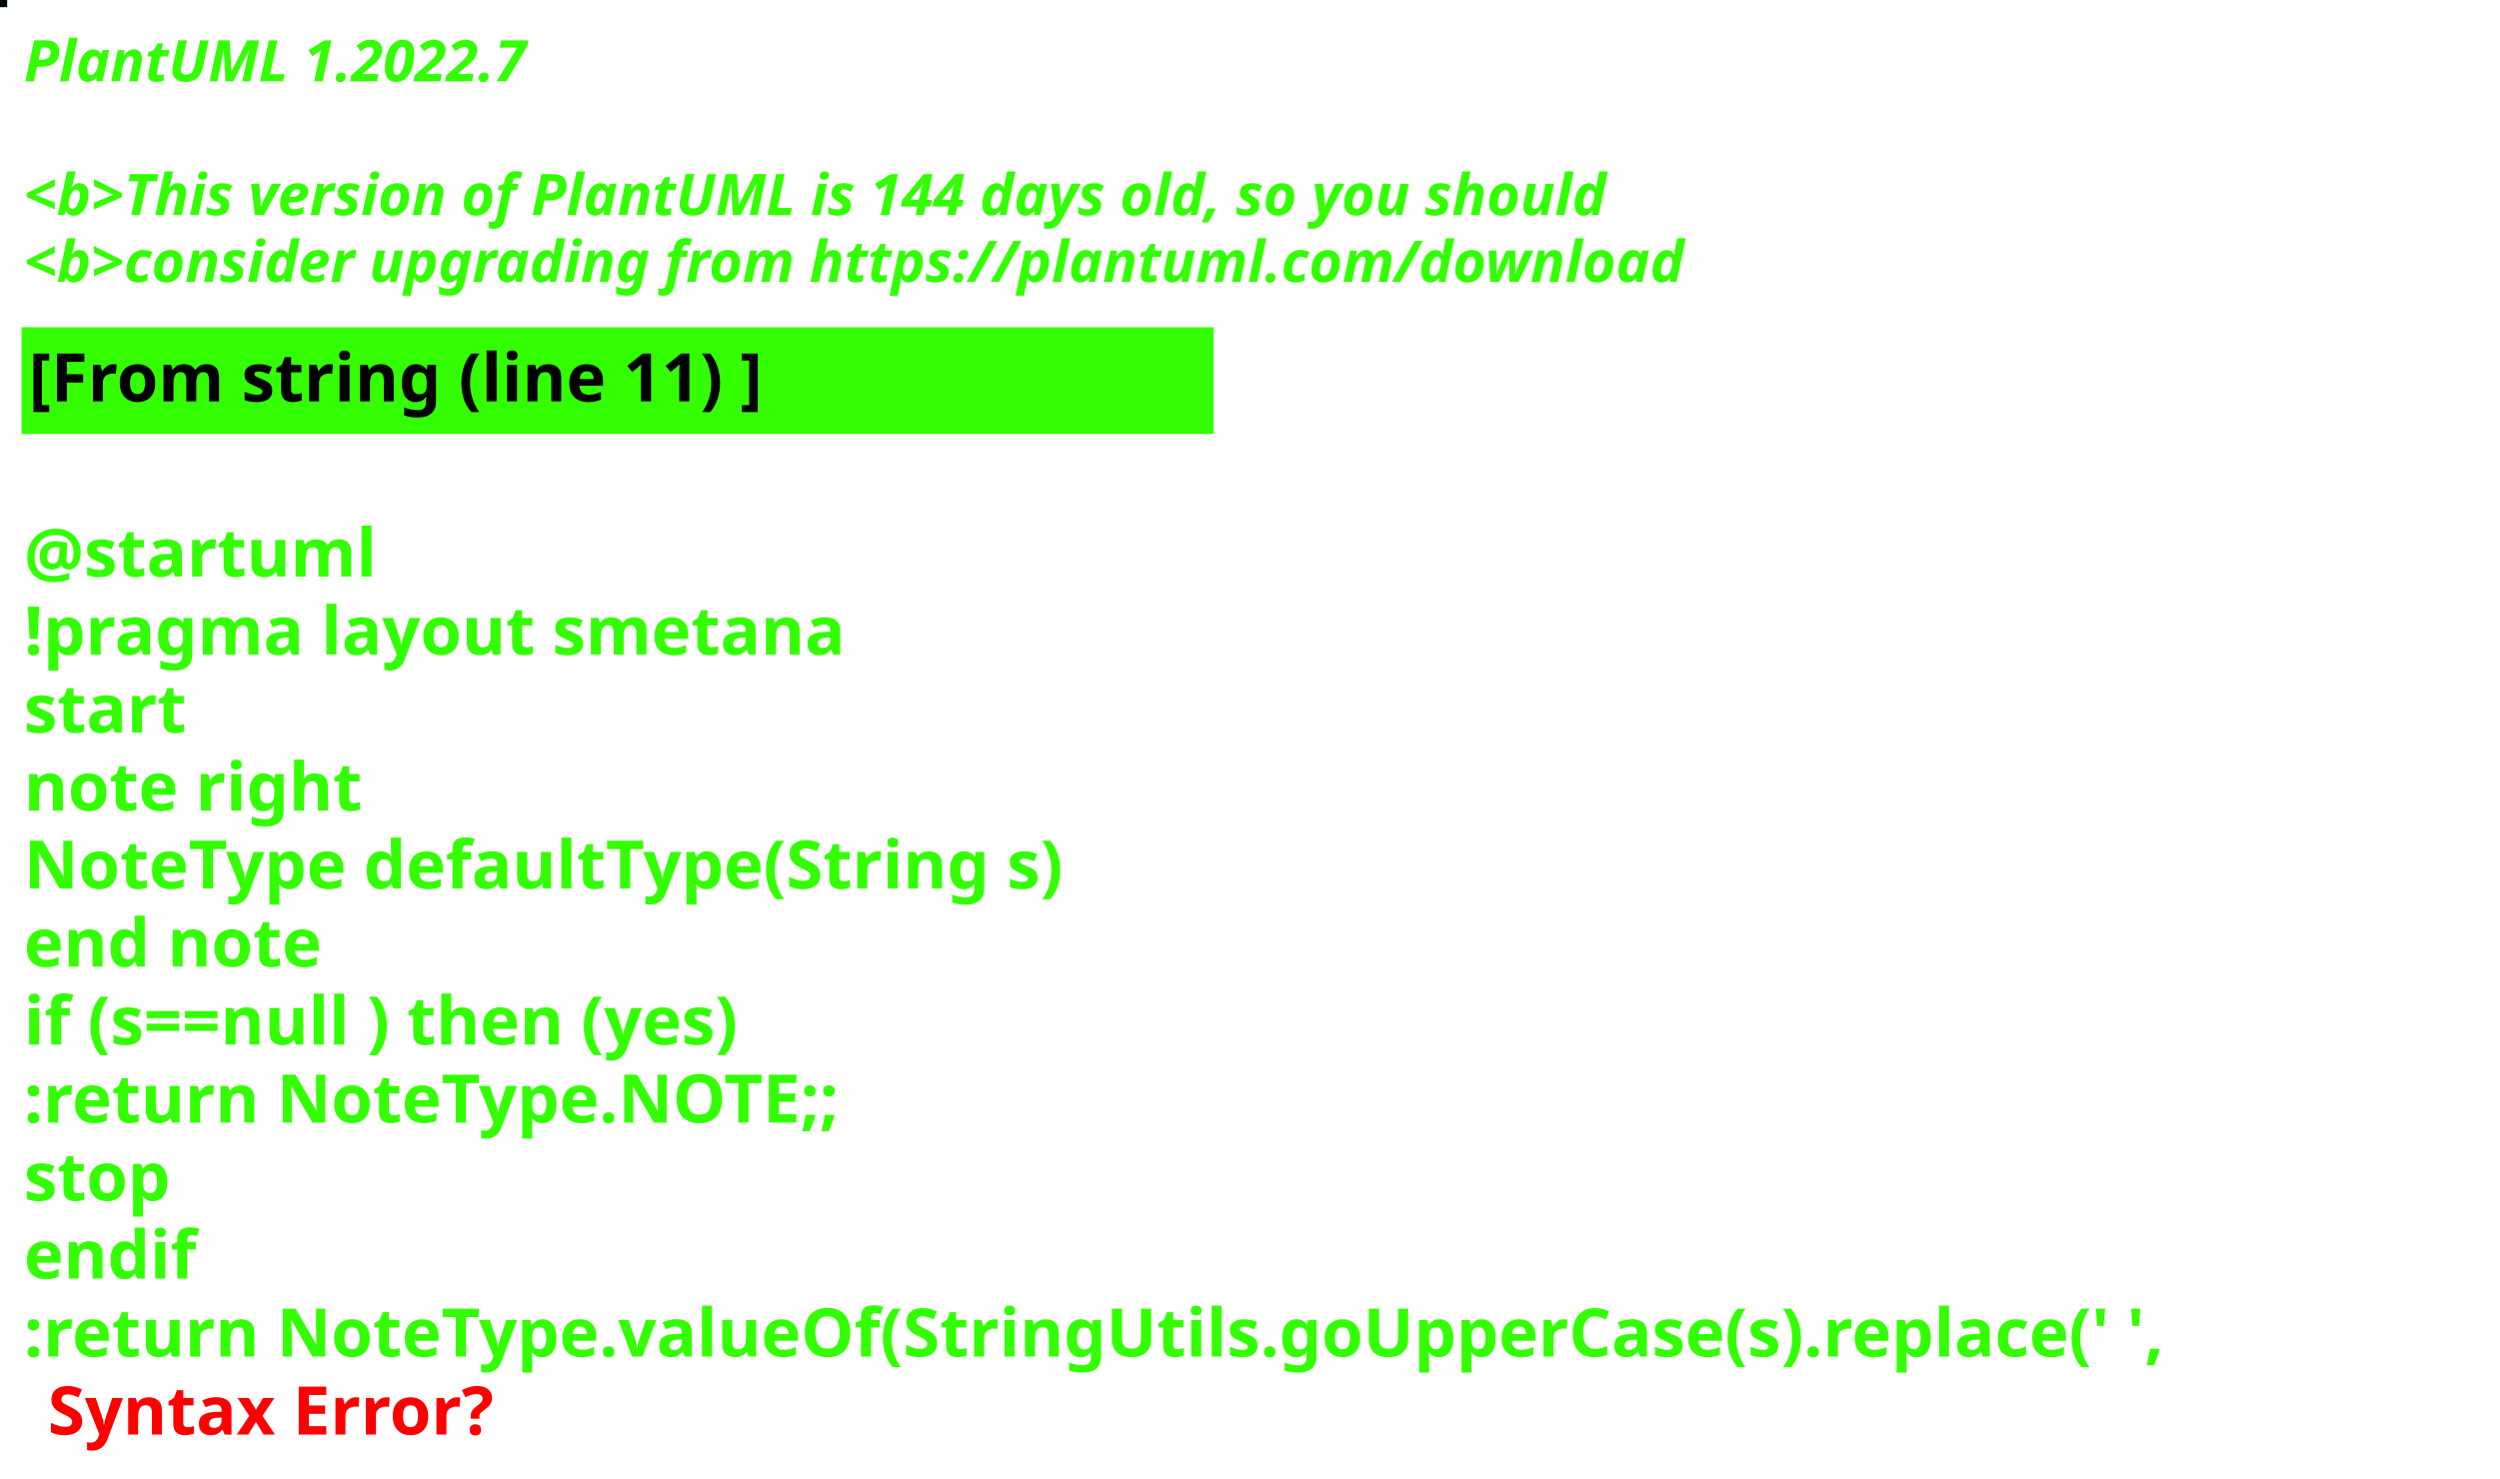
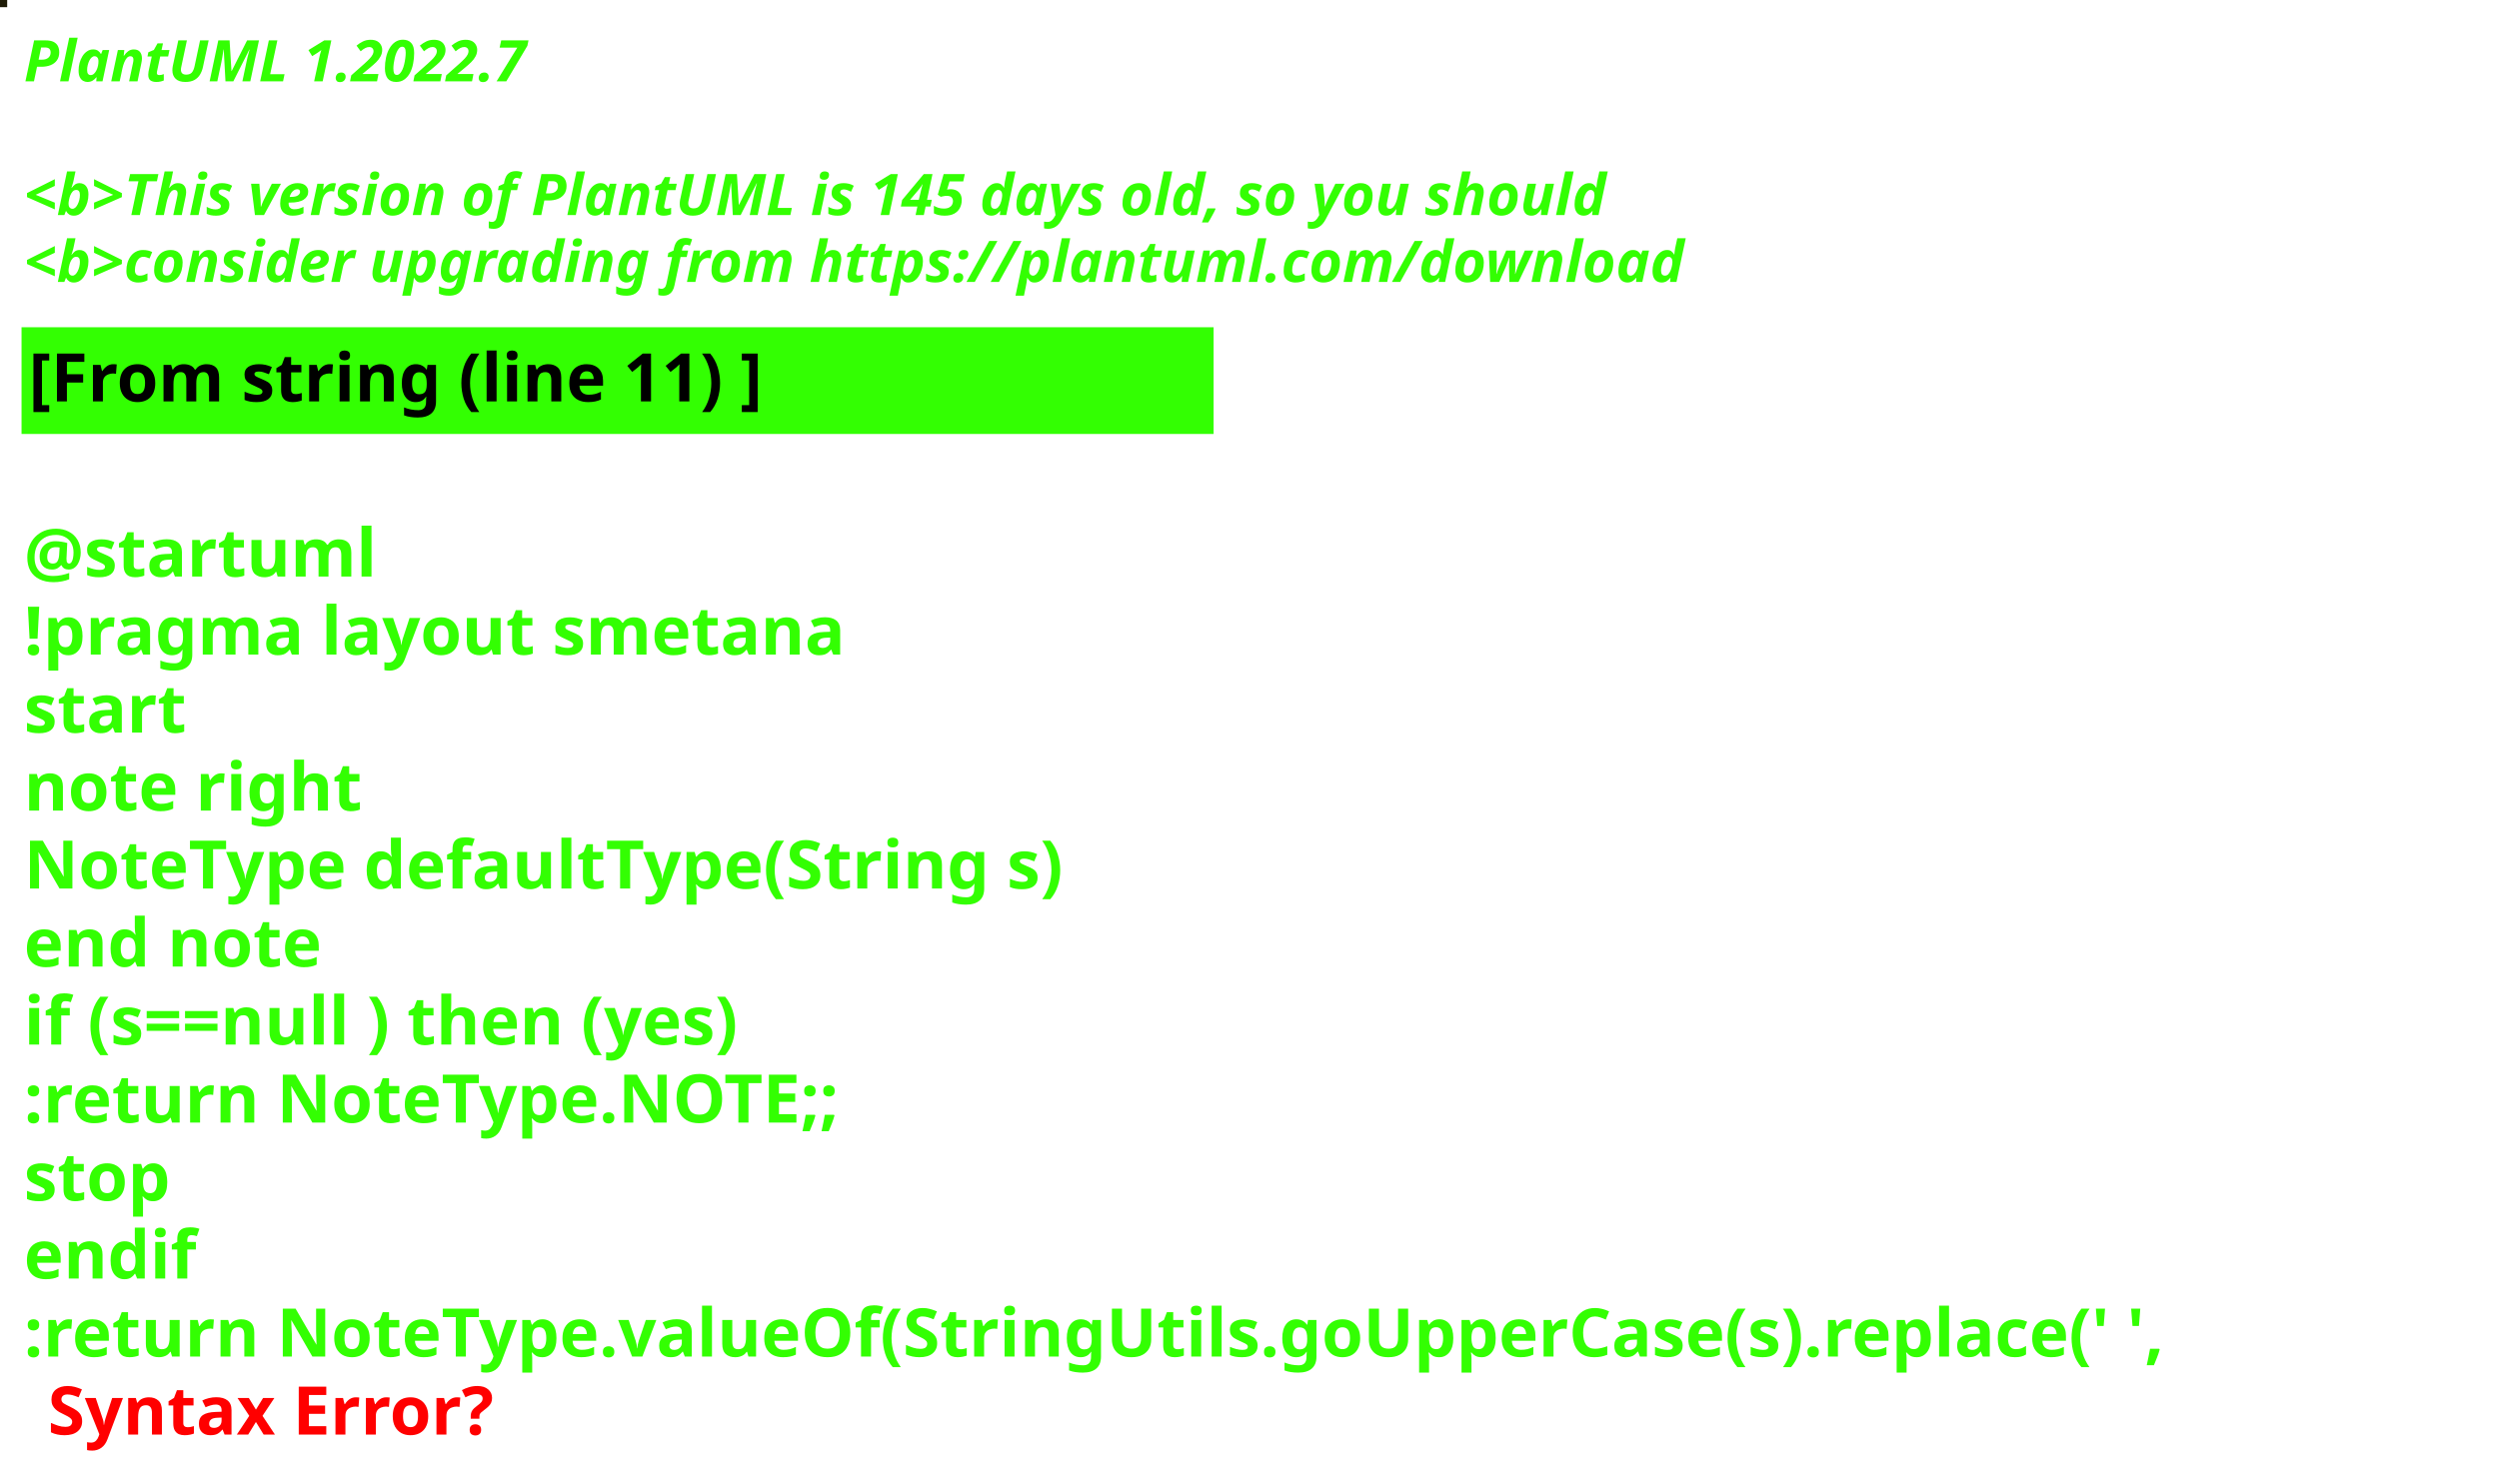
<svg xmlns="http://www.w3.org/2000/svg" contentStyleType="text/css" height="309px" preserveAspectRatio="none" style="width:522px;height:309px;background:#000000;" version="1.1" viewBox="0 0 522 309" width="522px" zoomAndPan="magnify">
  <defs />
  <g>
-     <rect fill="#010B07" height="1" style="stroke:#010B07;stroke-width:1.0;" width="1" x="0" y="0" />
+     <rect fill="#1E1B06" height="1" style="stroke:#1E1B06;stroke-width:1.0;" width="1" x="0" y="0" />
    <text fill="#33FF02" font-family="sans-serif" font-size="12" font-style="italic" font-weight="bold" lengthAdjust="spacing" textLength="127" x="5" y="17">PlantUML 1.2022.7</text>
    <text fill="#33FF02" font-family="sans-serif" font-size="12" font-style="italic" font-weight="bold" lengthAdjust="spacing" textLength="4" x="5" y="30.969"> </text>
-     <text fill="#33FF02" font-family="sans-serif" font-size="12" font-style="italic" font-weight="bold" lengthAdjust="spacing" textLength="399" x="5" y="44.938">&lt;b&gt;This version of PlantUML is 144 days old, so you should</text>
+     <text fill="#33FF02" font-family="sans-serif" font-size="12" font-style="italic" font-weight="bold" lengthAdjust="spacing" textLength="399" x="5" y="44.938">&lt;b&gt;This version of PlantUML is 145 days old, so you should</text>
    <text fill="#33FF02" font-family="sans-serif" font-size="12" font-style="italic" font-weight="bold" lengthAdjust="spacing" textLength="408" x="5" y="58.906">&lt;b&gt;consider upgrading from https://plantuml.com/download</text>
    <rect fill="#33FF02" height="21.297" style="stroke:#33FF02;stroke-width:1.0;" width="248" x="5" y="68.875" />
    <text fill="#000000" font-family="sans-serif" font-size="14" font-weight="bold" lengthAdjust="spacing" textLength="178" x="6" y="83.875">[From string (line 11) ]</text>
    <text fill="#33FF02" font-family="sans-serif" font-size="14" font-weight="bold" lengthAdjust="spacing" textLength="5" x="5" y="104.172"> </text>
    <text fill="#33FF02" font-family="sans-serif" font-size="14" font-weight="bold" lengthAdjust="spacing" textLength="79" x="5" y="120.469">@startuml</text>
    <text fill="#33FF02" font-family="sans-serif" font-size="14" font-weight="bold" lengthAdjust="spacing" textLength="190" x="5" y="136.766">!pragma layout smetana</text>
    <text fill="#33FF02" font-family="sans-serif" font-size="14" font-weight="bold" lengthAdjust="spacing" textLength="37" x="5" y="153.062">start</text>
    <text fill="#33FF02" font-family="sans-serif" font-size="14" font-weight="bold" lengthAdjust="spacing" textLength="78" x="5" y="169.359">note right</text>
    <text fill="#33FF02" font-family="sans-serif" font-size="14" font-weight="bold" lengthAdjust="spacing" textLength="248" x="5" y="185.656">NoteType defaultType(String s)</text>
    <text fill="#33FF02" font-family="sans-serif" font-size="14" font-weight="bold" lengthAdjust="spacing" textLength="71" x="5" y="201.953">end note</text>
    <text fill="#33FF02" font-family="sans-serif" font-size="14" font-weight="bold" lengthAdjust="spacing" textLength="179" x="5" y="218.25">if (s==null ) then (yes)</text>
    <text fill="#33FF02" font-family="sans-serif" font-size="14" font-weight="bold" lengthAdjust="spacing" textLength="196" x="5" y="234.547">:return NoteType.NOTE;;</text>
    <text fill="#33FF02" font-family="sans-serif" font-size="14" font-weight="bold" lengthAdjust="spacing" textLength="35" x="5" y="250.844">stop</text>
    <text fill="#33FF02" font-family="sans-serif" font-size="14" font-weight="bold" lengthAdjust="spacing" textLength="40" x="5" y="267.141">endif</text>
    <text fill="#33FF02" font-family="sans-serif" font-size="14" font-weight="bold" lengthAdjust="spacing" text-decoration="wavy underline" textLength="510" x="5" y="283.438">:return NoteType.valueOf(StringUtils.goUpperCase(s).replace(' ',</text>
    <text fill="#FF0000" font-family="sans-serif" font-size="14" font-weight="bold" lengthAdjust="spacing" textLength="106" x="10" y="299.734">Syntax Error?</text>
  </g>
</svg>
